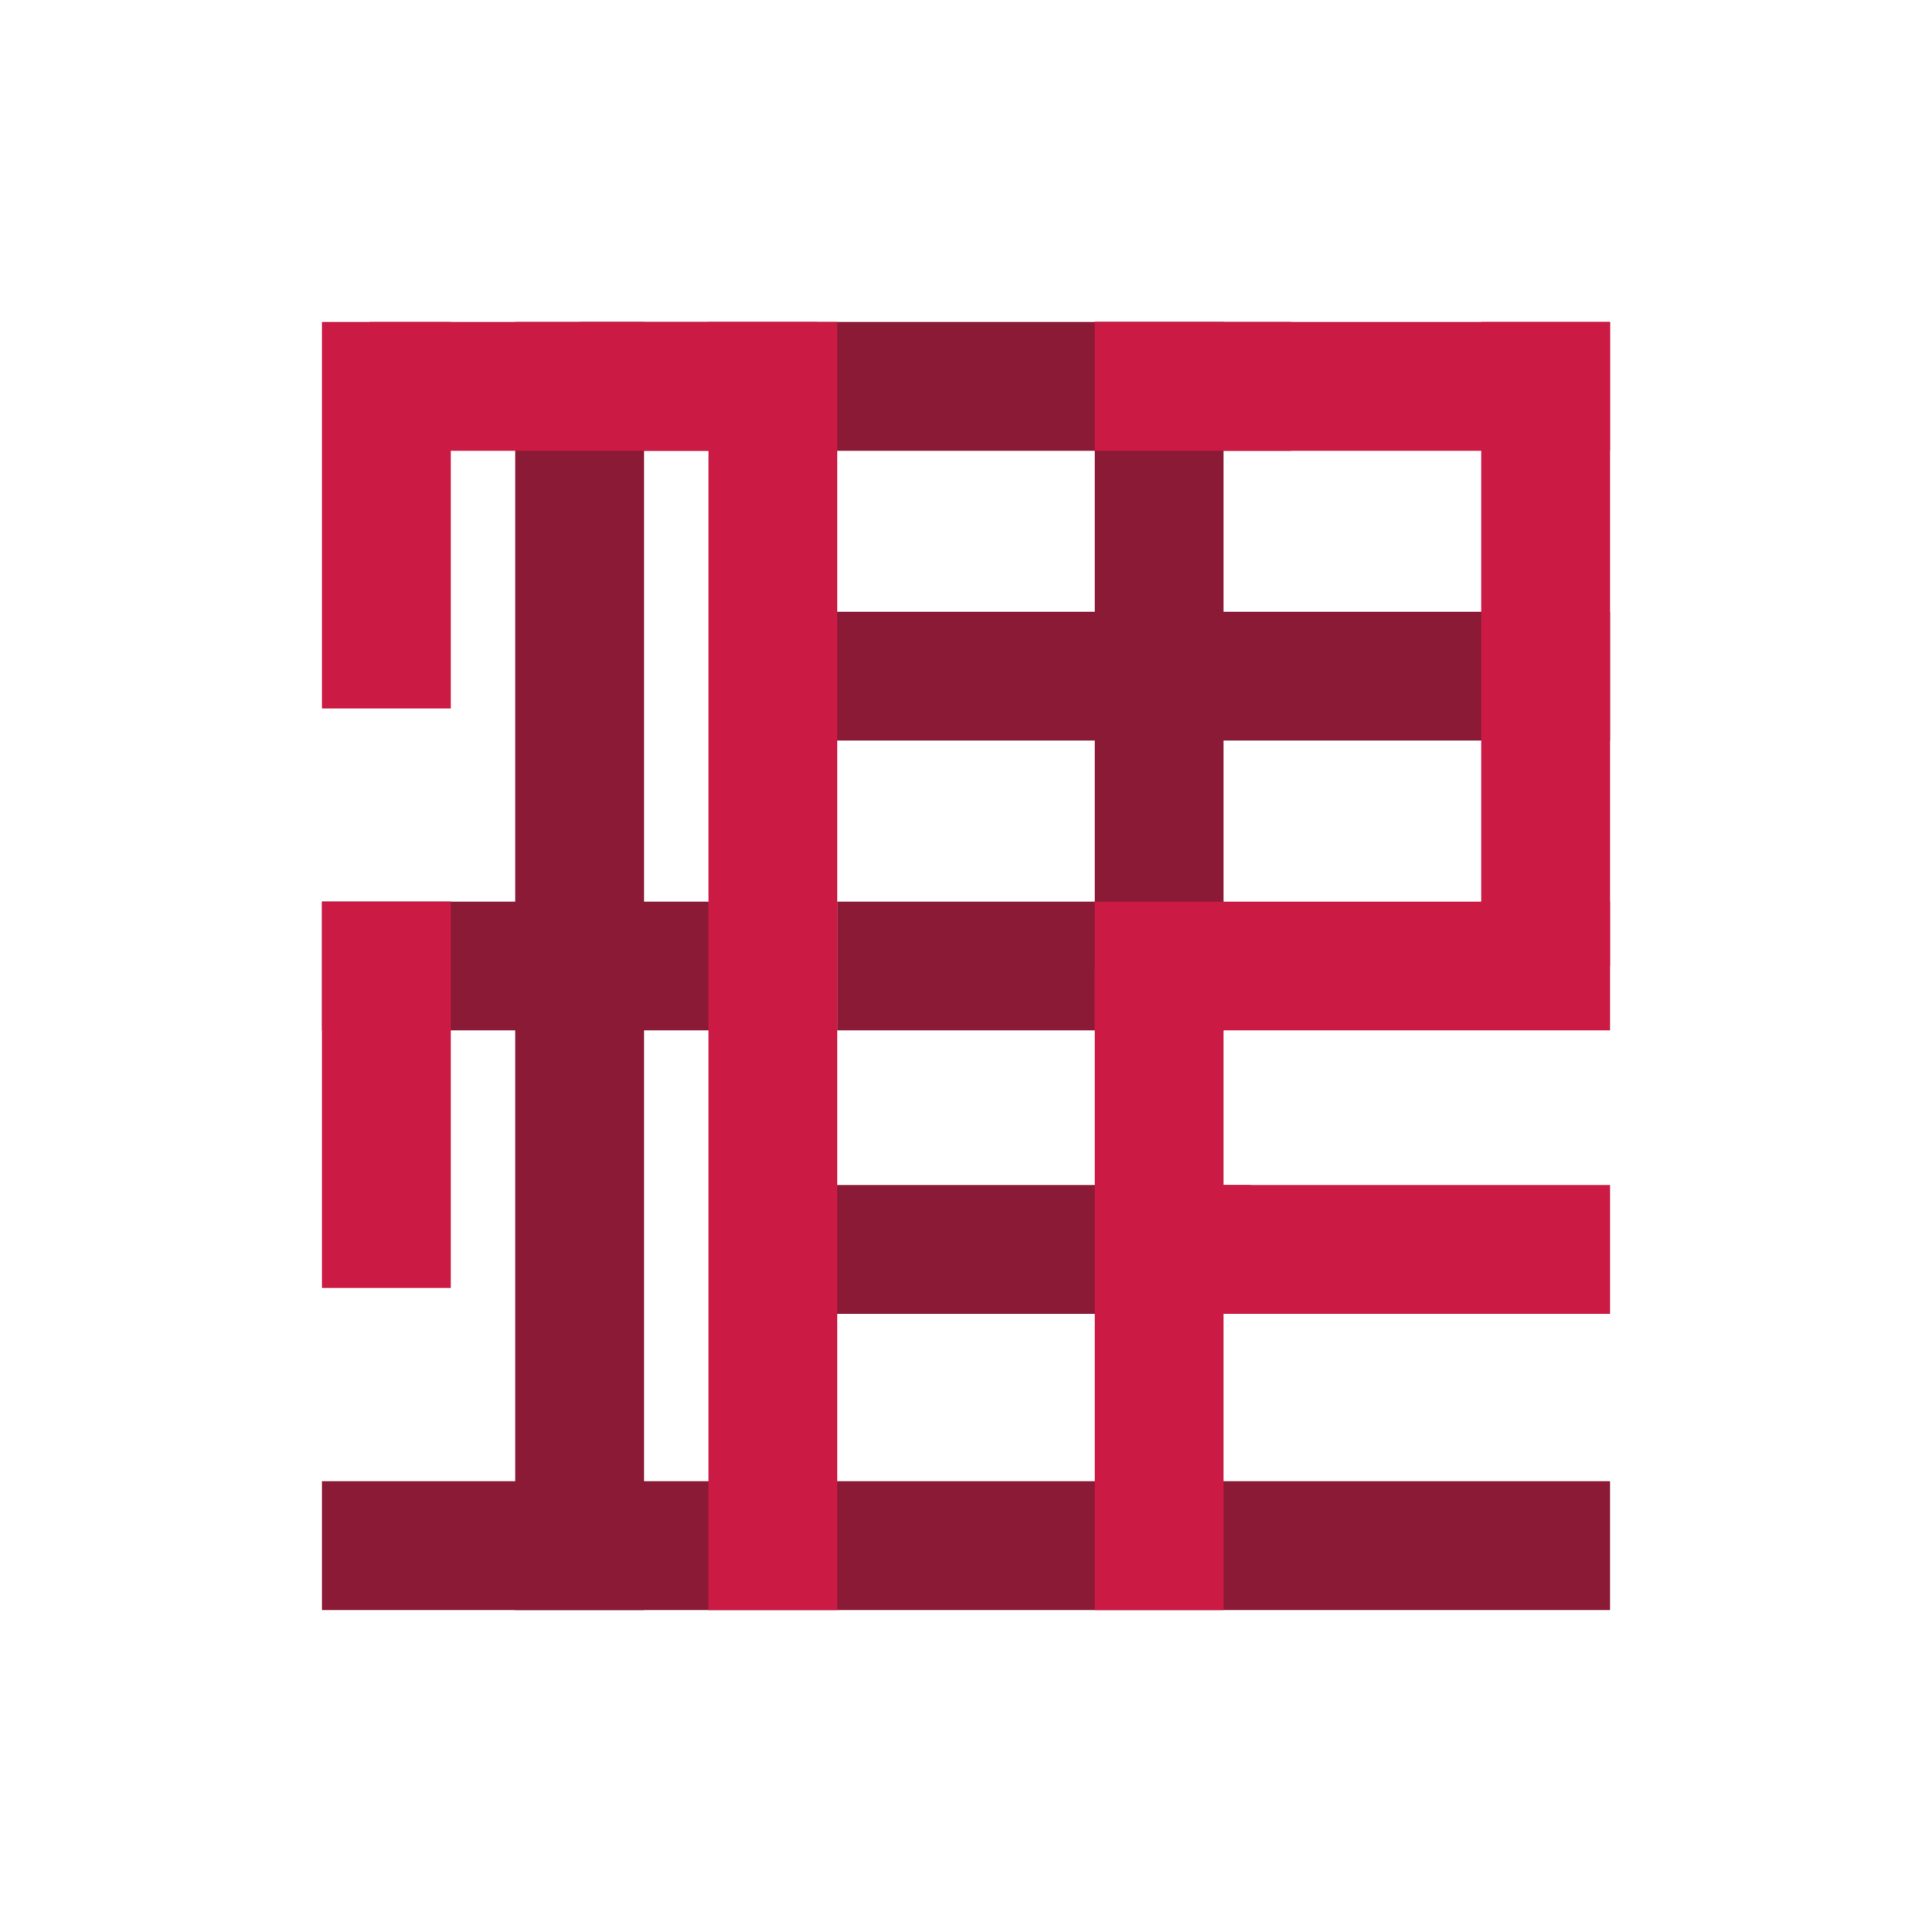
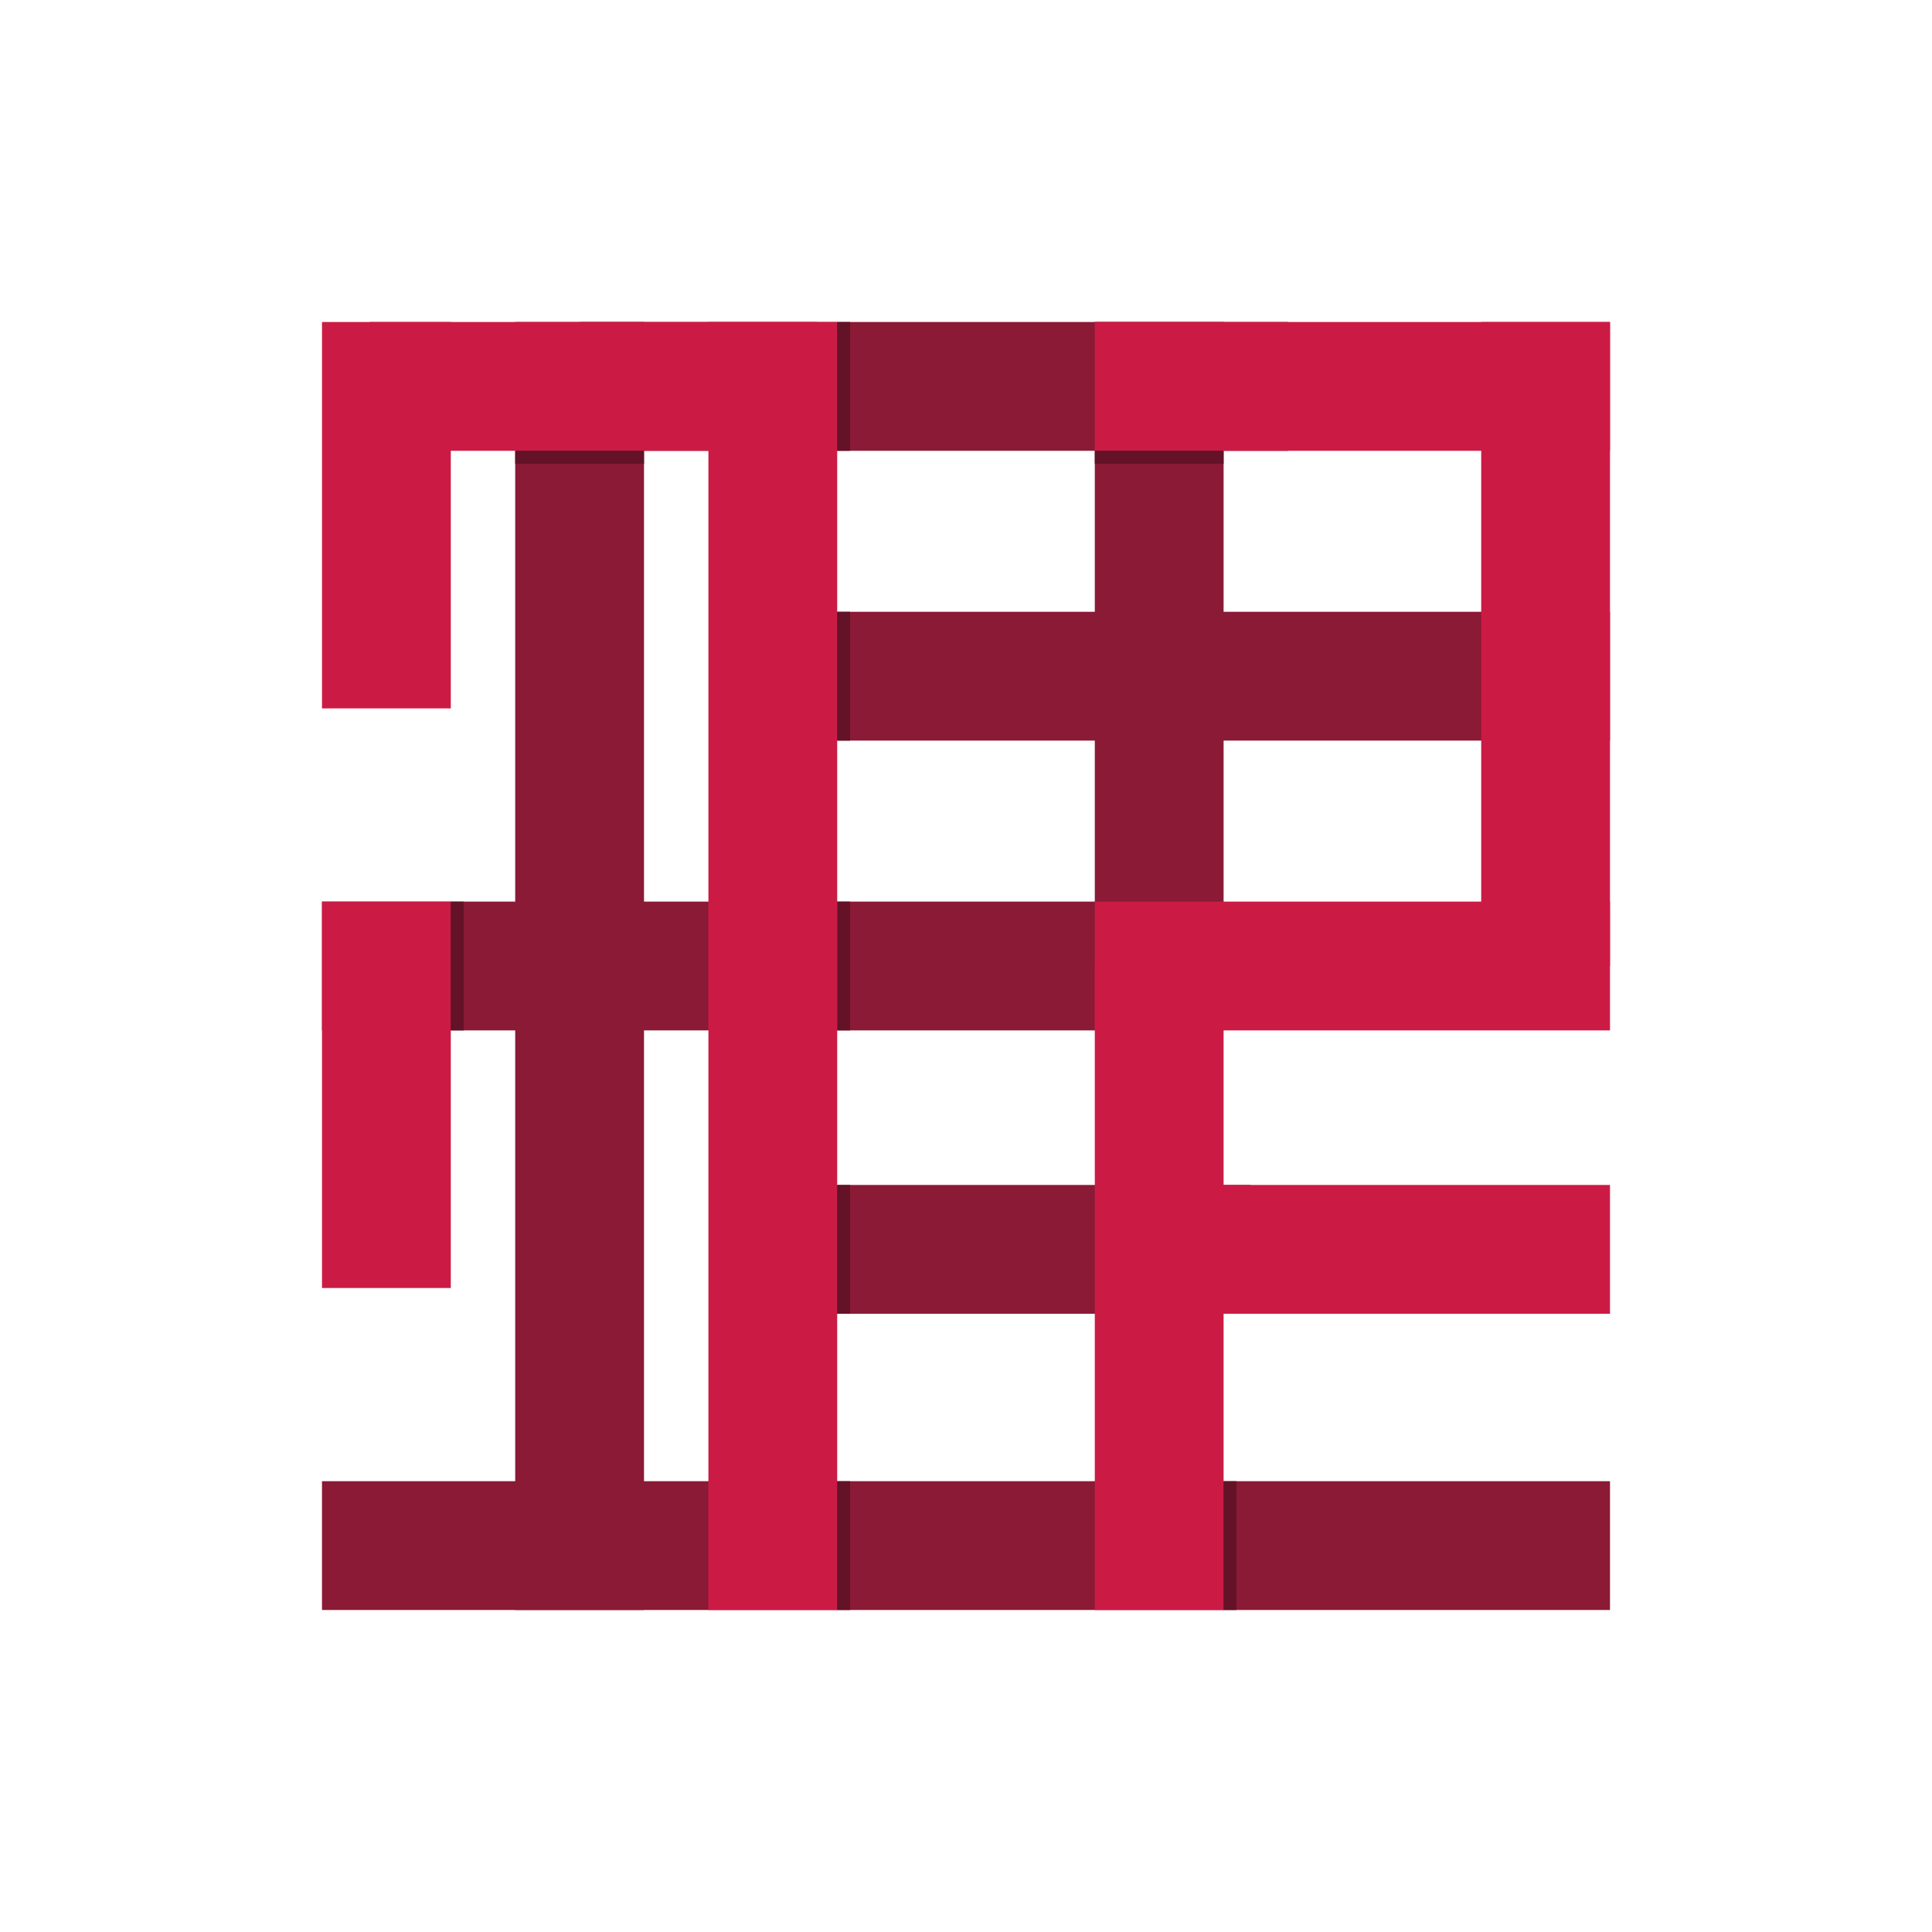
<svg xmlns="http://www.w3.org/2000/svg" xmlns:xlink="http://www.w3.org/1999/xlink" version="1.1" preserveAspectRatio="xMidYMid meet" viewBox="0 0 150 150" width="256" height="256">
  <defs>
-     <path d="M100.26 30L45 30" id="gPLC3TC5u" />
-     <path d="M125 120L25 120" id="a1GtAnMePK" />
-     <path d="M90 78.43L90 25L90 78.43Z" id="aq6qM5kda" />
-     <path d="" id="b14im42HVZ" />
-     <path d="" id="e4vvslV8FE" />
-     <path d="M45 125L45 25" id="b9O6PSqNM" />
-     <path d="M125 52.5L60 52.5" id="a5Zj4nfstx" />
-     <path d="" id="h2Ixdmd75P" />
-     <path d="M97.11 97L62.5 97" id="bgbR27O7w" />
-     <path d="M125 97L90 97" id="c26UxEh7kF" />
-     <path d="" id="d1myFOTEm8" />
-     <path d="" id="a9tbYsklO" />
-     <path d="M125 30L85 30" id="a5yaNSlkS" />
-     <path d="M120 75L120 25" id="g1pGU3sJa9" />
-     <path d="M65 75L25 75" id="ccQAOwJjb" />
-     <path d="" id="a9DUuUgam" />
-     <path d="M63.42 30L28.72 30" id="cgzfXsaJX" />
-     <path d="M30 100L30 70" id="gNiK5iNb7" />
-     <path d="" id="c2wgNV3Ny8" />
-     <path d="M30 55L30 25" id="f56CE8IiT" />
-     <path d="M95 75L65 75" id="a3P35Cz4pn" />
-     <path d="M125 75L85 75" id="a3xvYZ3a6S" />
-     <path d="M60 125L60 25" id="b1tQzZxNa6" />
-     <path d="M90 125L90 75" id="eoPezQwbU" />
+     <path d="M100 30L45 30" id="bOS9vSgBF" />
+     <path d="M125 120L25 120" id="biY1bmhmU" />
+     <path d="M90 78.43L90 25L90 78.43Z" id="c8uMvPObJN" />
+     <path d="" id="c1hf5aDn1I" />
+     <path d="" id="bgTafz9dd" />
+     <path d="M45 125L45 25" id="bpX4nyR9z" />
+     <path d="M125 52.5L60 52.5" id="e3h0pMoCLX" />
+     <path d="" id="a1Lt42JW5" />
+     <path d="M97.11 97L62.5 97" id="a8a8HIckT" />
+     <path d="M125 97L90 97" id="gmuFbHisW" />
+     <path d="" id="bR9k36M6W" />
+     <path d="" id="l2BW2tFvc7" />
+     <path d="M125 30L85 30" id="fn90FRp25" />
+     <path d="M120 75L120 25" id="d8rmtjaow" />
+     <path d="M65 75L25 75" id="e4Cwn4f5Z1" />
+     <path d="" id="jakrqFJ7wb" />
+     <path d="M63.42 30L28.72 30" id="eCqkdUQS5" />
+     <path d="M30 55L30 25" id="b6c7ineUjq" />
+     <path d="M30 100L30 70" id="a3yFoko5CU" />
+     <path d="" id="c23WNeMANN" />
+     <path d="M95 75L65 75" id="e4Sq4ULUJw" />
+     <path d="M125 75L85 75" id="g6yzpiTxJ" />
+     <path d="M60 125L60 25" id="bwJdc5eTA" />
+     <path d="M90 125L90 75" id="h2bBkY8I2W" />
+     <path d="M65 25L66 25L66 35L65 35L65 25Z" id="aRpGN7932" />
+     <path d="M65 47.5L66 47.5L66 57.5L65 57.5L65 47.5Z" id="a6MCban5WT" />
+     <path d="M65 70L66 70L66 80L65 80L65 70Z" id="aQSoGeKPM" />
+     <path d="M95 115L96 115L96 125L95 125L95 115Z" id="a2uTjVPw4n" />
+     <path d="M85 35L95 35L95 36L85 36L85 35Z" id="aJkPTH63s" />
+     <path d="M65 115L66 115L66 125L65 125L65 115Z" id="aNscqN75g" />
+     <path d="M40 35L50 35L50 36L40 36L40 35Z" id="b3PNa87KGt" />
+     <path d="M35 70L36 70L36 80L35 80L35 70Z" id="e2d3jTScRi" />
+     <path d="M65 92L66 92L66 102L65 102L65 92Z" id="aj6aDXHN1" />
  </defs>
  <g>
    <g>
      <g>
        <g>
-           <use xlink:href="#gPLC3TC5u" opacity="1" fill-opacity="0" stroke="#8a1a35" stroke-width="10" stroke-opacity="1" />
+           <use xlink:href="#bOS9vSgBF" opacity="1" fill-opacity="0" stroke="#8a1a35" stroke-width="10" stroke-opacity="1" />
        </g>
      </g>
      <g>
        <g>
-           <use xlink:href="#a1GtAnMePK" opacity="1" fill-opacity="0" stroke="#8a1a35" stroke-width="10" stroke-opacity="1" />
+           <use xlink:href="#biY1bmhmU" opacity="1" fill-opacity="0" stroke="#8a1a35" stroke-width="10" stroke-opacity="1" />
        </g>
      </g>
      <g>
        <g>
-           <use xlink:href="#aq6qM5kda" opacity="1" fill-opacity="0" stroke="#8a1a35" stroke-width="10" stroke-opacity="1" />
+           <use xlink:href="#c8uMvPObJN" opacity="1" fill-opacity="0" stroke="#8a1a35" stroke-width="10" stroke-opacity="1" />
        </g>
      </g>
      <g>
        <g>
-           <use xlink:href="#b14im42HVZ" opacity="1" fill-opacity="0" stroke="#8a1a35" stroke-width="10" stroke-opacity="1" />
+           <use xlink:href="#c1hf5aDn1I" opacity="1" fill-opacity="0" stroke="#8a1a35" stroke-width="10" stroke-opacity="1" />
        </g>
      </g>
      <g>
        <g>
-           <use xlink:href="#e4vvslV8FE" opacity="1" fill-opacity="0" stroke="#8a1a35" stroke-width="10" stroke-opacity="1" />
+           <use xlink:href="#bgTafz9dd" opacity="1" fill-opacity="0" stroke="#8a1a35" stroke-width="10" stroke-opacity="1" />
        </g>
      </g>
      <g>
        <g>
-           <use xlink:href="#b9O6PSqNM" opacity="1" fill-opacity="0" stroke="#8a1a35" stroke-width="10" stroke-opacity="1" />
+           <use xlink:href="#bpX4nyR9z" opacity="1" fill-opacity="0" stroke="#8a1a35" stroke-width="10" stroke-opacity="1" />
        </g>
      </g>
      <g>
        <g>
-           <use xlink:href="#a5Zj4nfstx" opacity="1" fill-opacity="0" stroke="#8a1a35" stroke-width="10" stroke-opacity="1" />
+           <use xlink:href="#e3h0pMoCLX" opacity="1" fill-opacity="0" stroke="#8a1a35" stroke-width="10" stroke-opacity="1" />
        </g>
      </g>
      <g>
        <g>
-           <use xlink:href="#h2Ixdmd75P" opacity="1" fill-opacity="0" stroke="#8a1a35" stroke-width="10" stroke-opacity="1" />
+           <use xlink:href="#a1Lt42JW5" opacity="1" fill-opacity="0" stroke="#8a1a35" stroke-width="10" stroke-opacity="1" />
        </g>
      </g>
      <g>
        <g>
-           <use xlink:href="#bgbR27O7w" opacity="1" fill-opacity="0" stroke="#8a1a35" stroke-width="10" stroke-opacity="1" />
+           <use xlink:href="#a8a8HIckT" opacity="1" fill-opacity="0" stroke="#8a1a35" stroke-width="10" stroke-opacity="1" />
        </g>
      </g>
      <g>
        <g>
-           <use xlink:href="#c26UxEh7kF" opacity="1" fill-opacity="0" stroke="#cb1b45" stroke-width="10" stroke-opacity="1" />
+           <use xlink:href="#gmuFbHisW" opacity="1" fill-opacity="0" stroke="#cb1b45" stroke-width="10" stroke-opacity="1" />
        </g>
      </g>
      <g>
        <g>
-           <use xlink:href="#d1myFOTEm8" opacity="1" fill-opacity="0" stroke="#8a1a35" stroke-width="1" stroke-opacity="1" />
+           <use xlink:href="#bR9k36M6W" opacity="1" fill-opacity="0" stroke="#8a1a35" stroke-width="1" stroke-opacity="1" />
        </g>
      </g>
      <g>
        <g>
-           <use xlink:href="#a9tbYsklO" opacity="1" fill-opacity="0" stroke="#8a1a35" stroke-width="10" stroke-opacity="1" />
+           <use xlink:href="#l2BW2tFvc7" opacity="1" fill-opacity="0" stroke="#8a1a35" stroke-width="10" stroke-opacity="1" />
        </g>
      </g>
      <g>
        <g>
-           <use xlink:href="#a5yaNSlkS" opacity="1" fill-opacity="0" stroke="#cb1b45" stroke-width="10" stroke-opacity="1" />
+           <use xlink:href="#fn90FRp25" opacity="1" fill-opacity="0" stroke="#cb1b45" stroke-width="10" stroke-opacity="1" />
        </g>
      </g>
      <g>
        <g>
-           <use xlink:href="#g1pGU3sJa9" opacity="1" fill-opacity="0" stroke="#cb1b45" stroke-width="10" stroke-opacity="1" />
+           <use xlink:href="#d8rmtjaow" opacity="1" fill-opacity="0" stroke="#cb1b45" stroke-width="10" stroke-opacity="1" />
        </g>
      </g>
      <g>
        <g>
-           <use xlink:href="#ccQAOwJjb" opacity="1" fill-opacity="0" stroke="#8a1a35" stroke-width="10" stroke-opacity="1" />
+           <use xlink:href="#e4Cwn4f5Z1" opacity="1" fill-opacity="0" stroke="#8a1a35" stroke-width="10" stroke-opacity="1" />
        </g>
      </g>
      <g>
        <g>
-           <use xlink:href="#a9DUuUgam" opacity="1" fill-opacity="0" stroke="#8a1a35" stroke-width="10" stroke-opacity="1" />
+           <use xlink:href="#jakrqFJ7wb" opacity="1" fill-opacity="0" stroke="#8a1a35" stroke-width="10" stroke-opacity="1" />
        </g>
      </g>
      <g>
        <g>
-           <use xlink:href="#cgzfXsaJX" opacity="1" fill-opacity="0" stroke="#cb1b45" stroke-width="10" stroke-opacity="1" />
+           <use xlink:href="#eCqkdUQS5" opacity="1" fill-opacity="0" stroke="#cb1b45" stroke-width="10" stroke-opacity="1" />
        </g>
      </g>
      <g>
        <g>
-           <use xlink:href="#gNiK5iNb7" opacity="1" fill-opacity="0" stroke="#cb1b45" stroke-width="10" stroke-opacity="1" />
+           <use xlink:href="#b6c7ineUjq" opacity="1" fill-opacity="0" stroke="#cb1b45" stroke-width="10" stroke-opacity="1" />
        </g>
      </g>
      <g>
        <g>
-           <use xlink:href="#c2wgNV3Ny8" opacity="1" fill-opacity="0" stroke="#8a1a35" stroke-width="1" stroke-opacity="1" />
+           <use xlink:href="#a3yFoko5CU" opacity="1" fill-opacity="0" stroke="#cb1b45" stroke-width="10" stroke-opacity="1" />
        </g>
      </g>
      <g>
        <g>
-           <use xlink:href="#f56CE8IiT" opacity="1" fill-opacity="0" stroke="#cb1b45" stroke-width="10" stroke-opacity="1" />
+           <use xlink:href="#c23WNeMANN" opacity="1" fill-opacity="0" stroke="#8a1a35" stroke-width="1" stroke-opacity="1" />
        </g>
      </g>
      <g>
        <g>
-           <use xlink:href="#a3P35Cz4pn" opacity="1" fill-opacity="0" stroke="#8a1a35" stroke-width="10" stroke-opacity="1" />
+           <use xlink:href="#e4Sq4ULUJw" opacity="1" fill-opacity="0" stroke="#8a1a35" stroke-width="10" stroke-opacity="1" />
        </g>
      </g>
      <g>
        <g>
-           <use xlink:href="#a3xvYZ3a6S" opacity="1" fill-opacity="0" stroke="#cb1b45" stroke-width="10" stroke-opacity="1" />
+           <use xlink:href="#g6yzpiTxJ" opacity="1" fill-opacity="0" stroke="#cb1b45" stroke-width="10" stroke-opacity="1" />
        </g>
      </g>
      <g>
        <g>
-           <use xlink:href="#b1tQzZxNa6" opacity="1" fill-opacity="0" stroke="#cb1b45" stroke-width="10" stroke-opacity="1" />
+           <use xlink:href="#bwJdc5eTA" opacity="1" fill-opacity="0" stroke="#cb1b45" stroke-width="10" stroke-opacity="1" />
        </g>
      </g>
      <g>
        <g>
-           <use xlink:href="#eoPezQwbU" opacity="1" fill-opacity="0" stroke="#cb1b45" stroke-width="10" stroke-opacity="1" />
+           <use xlink:href="#h2bBkY8I2W" opacity="1" fill-opacity="0" stroke="#cb1b45" stroke-width="10" stroke-opacity="1" />
        </g>
+       </g>
+       <g>
+         <use xlink:href="#aRpGN7932" opacity="1" fill="#631227" fill-opacity="1" />
+       </g>
+       <g>
+         <use xlink:href="#a6MCban5WT" opacity="1" fill="#631227" fill-opacity="1" />
+       </g>
+       <g>
+         <use xlink:href="#aQSoGeKPM" opacity="1" fill="#631227" fill-opacity="1" />
+       </g>
+       <g>
+         <use xlink:href="#a2uTjVPw4n" opacity="1" fill="#631227" fill-opacity="1" />
+       </g>
+       <g>
+         <use xlink:href="#aJkPTH63s" opacity="1" fill="#631227" fill-opacity="1" />
+       </g>
+       <g>
+         <use xlink:href="#aNscqN75g" opacity="1" fill="#631227" fill-opacity="1" />
+       </g>
+       <g>
+         <use xlink:href="#b3PNa87KGt" opacity="1" fill="#631227" fill-opacity="1" />
+       </g>
+       <g>
+         <use xlink:href="#e2d3jTScRi" opacity="1" fill="#631227" fill-opacity="1" />
+       </g>
+       <g>
+         <use xlink:href="#aj6aDXHN1" opacity="1" fill="#631227" fill-opacity="1" />
      </g>
    </g>
  </g>
</svg>
